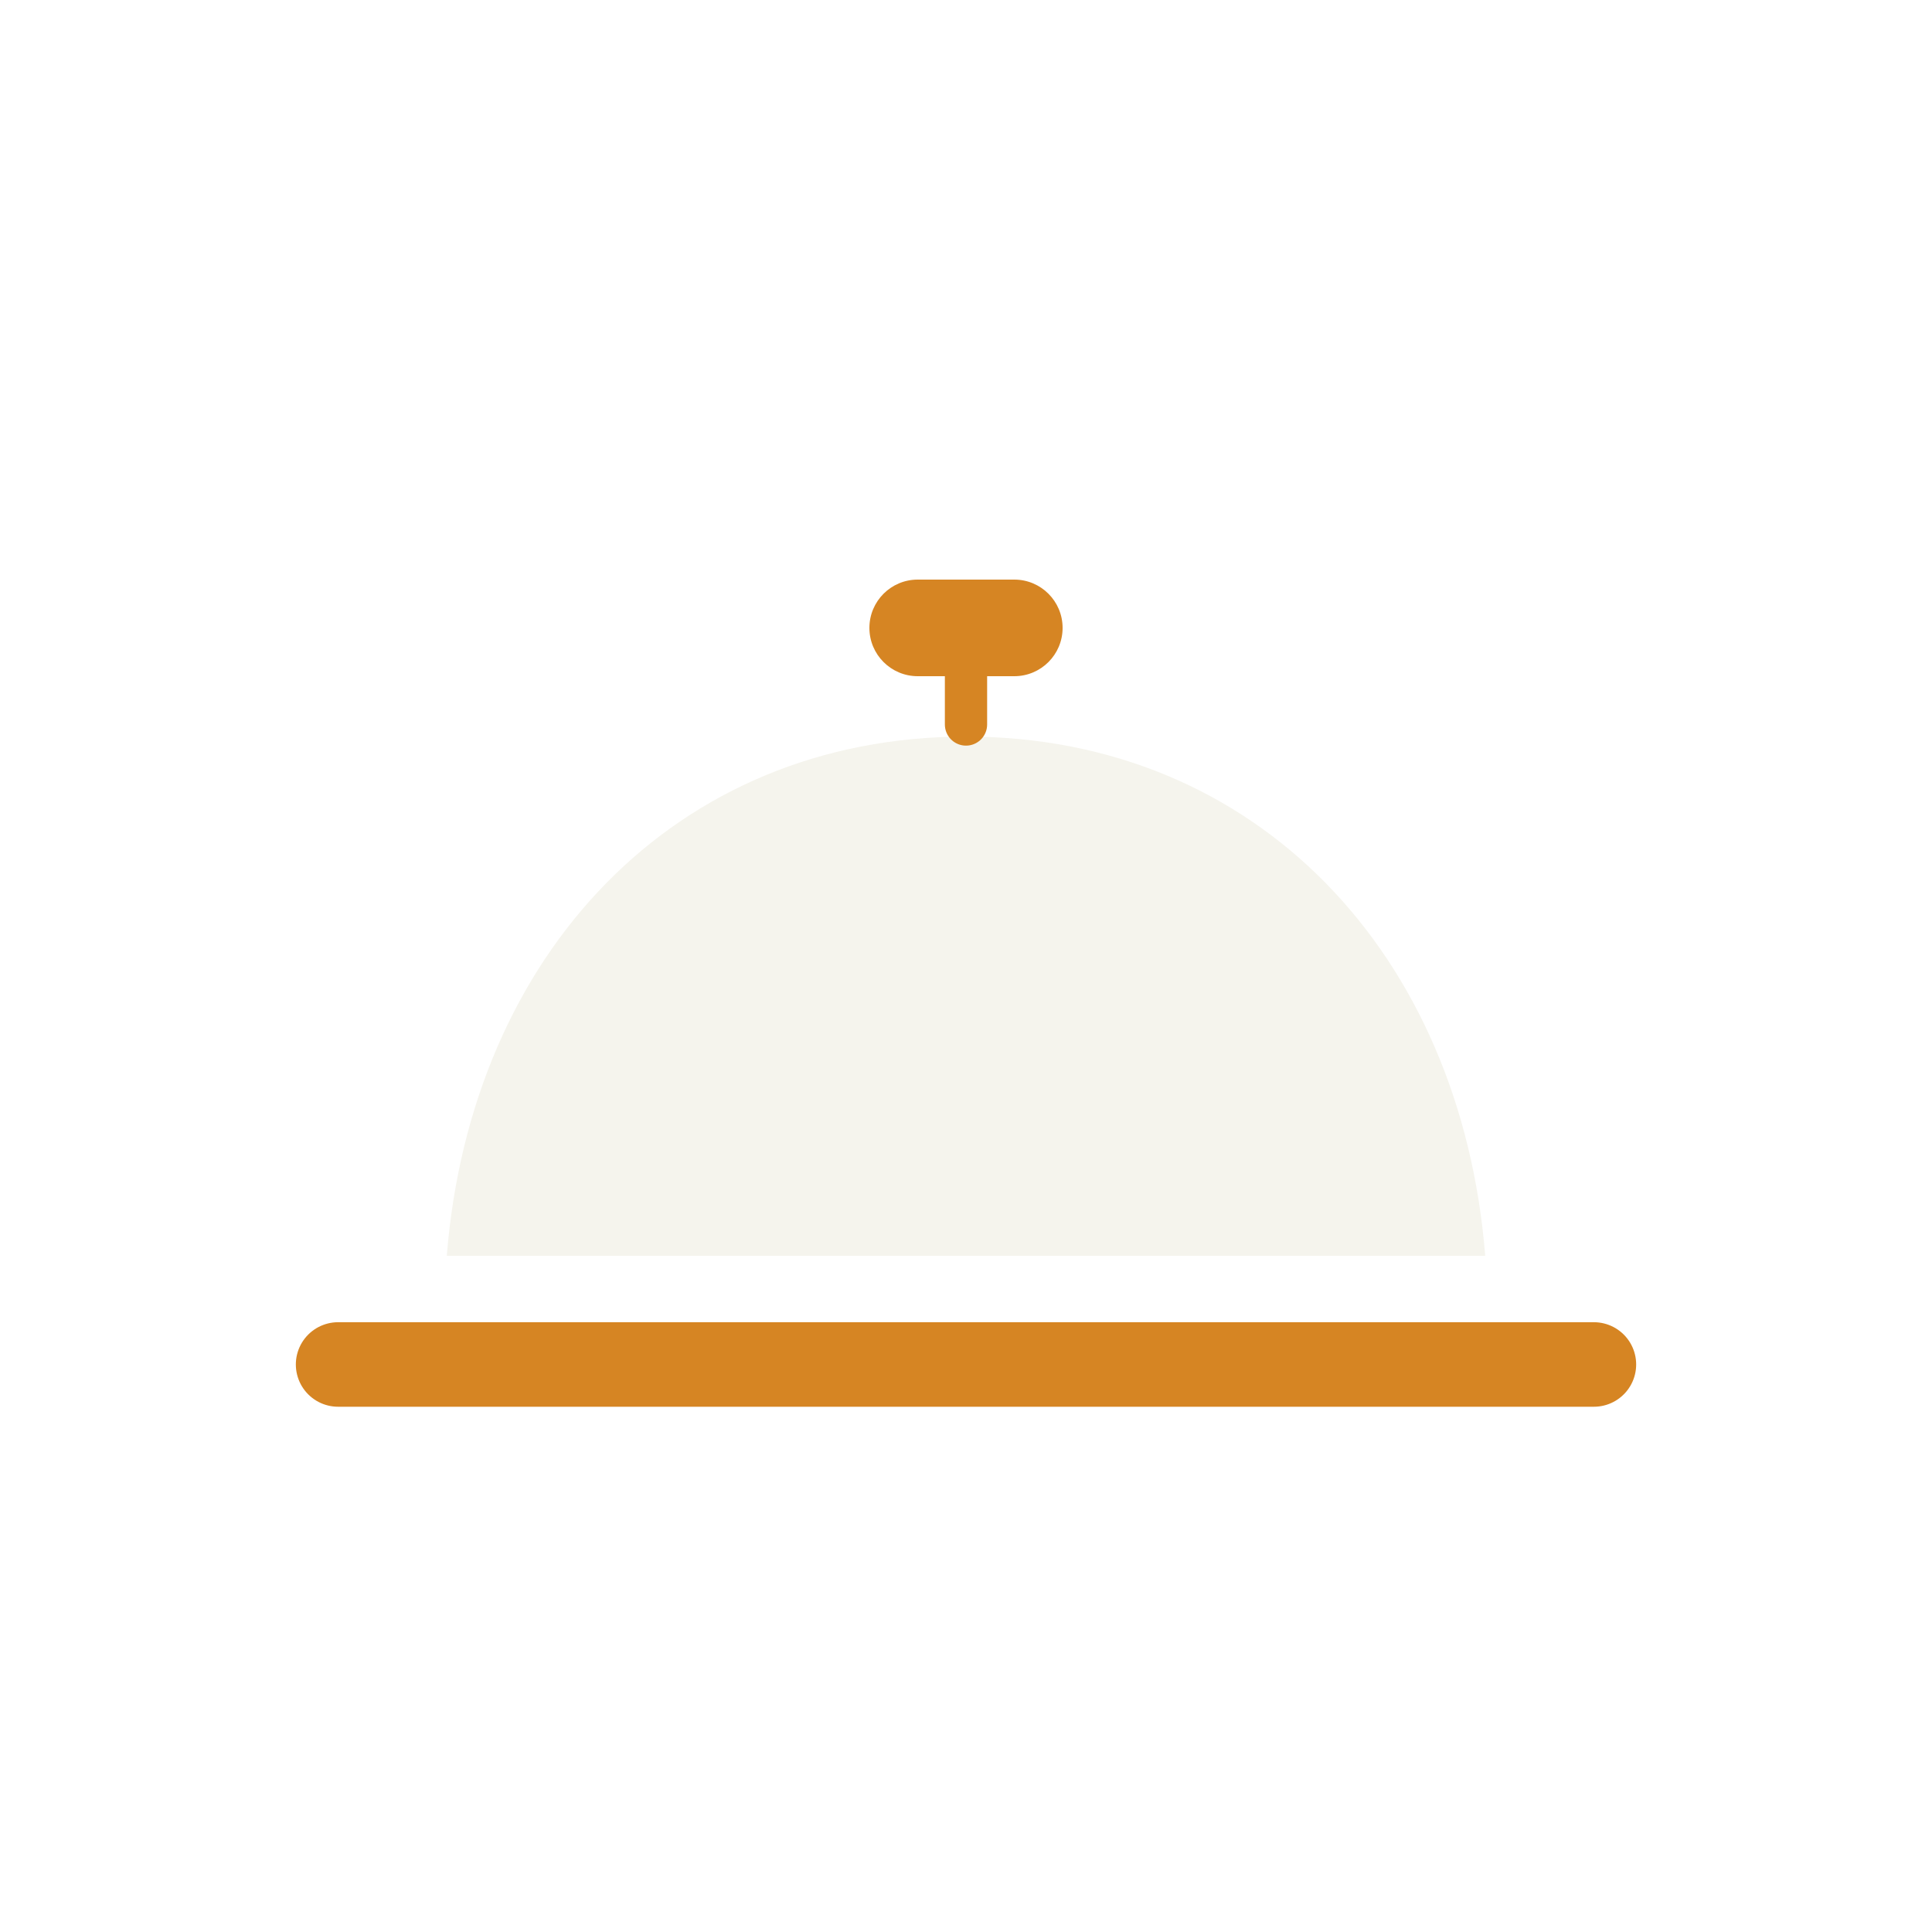
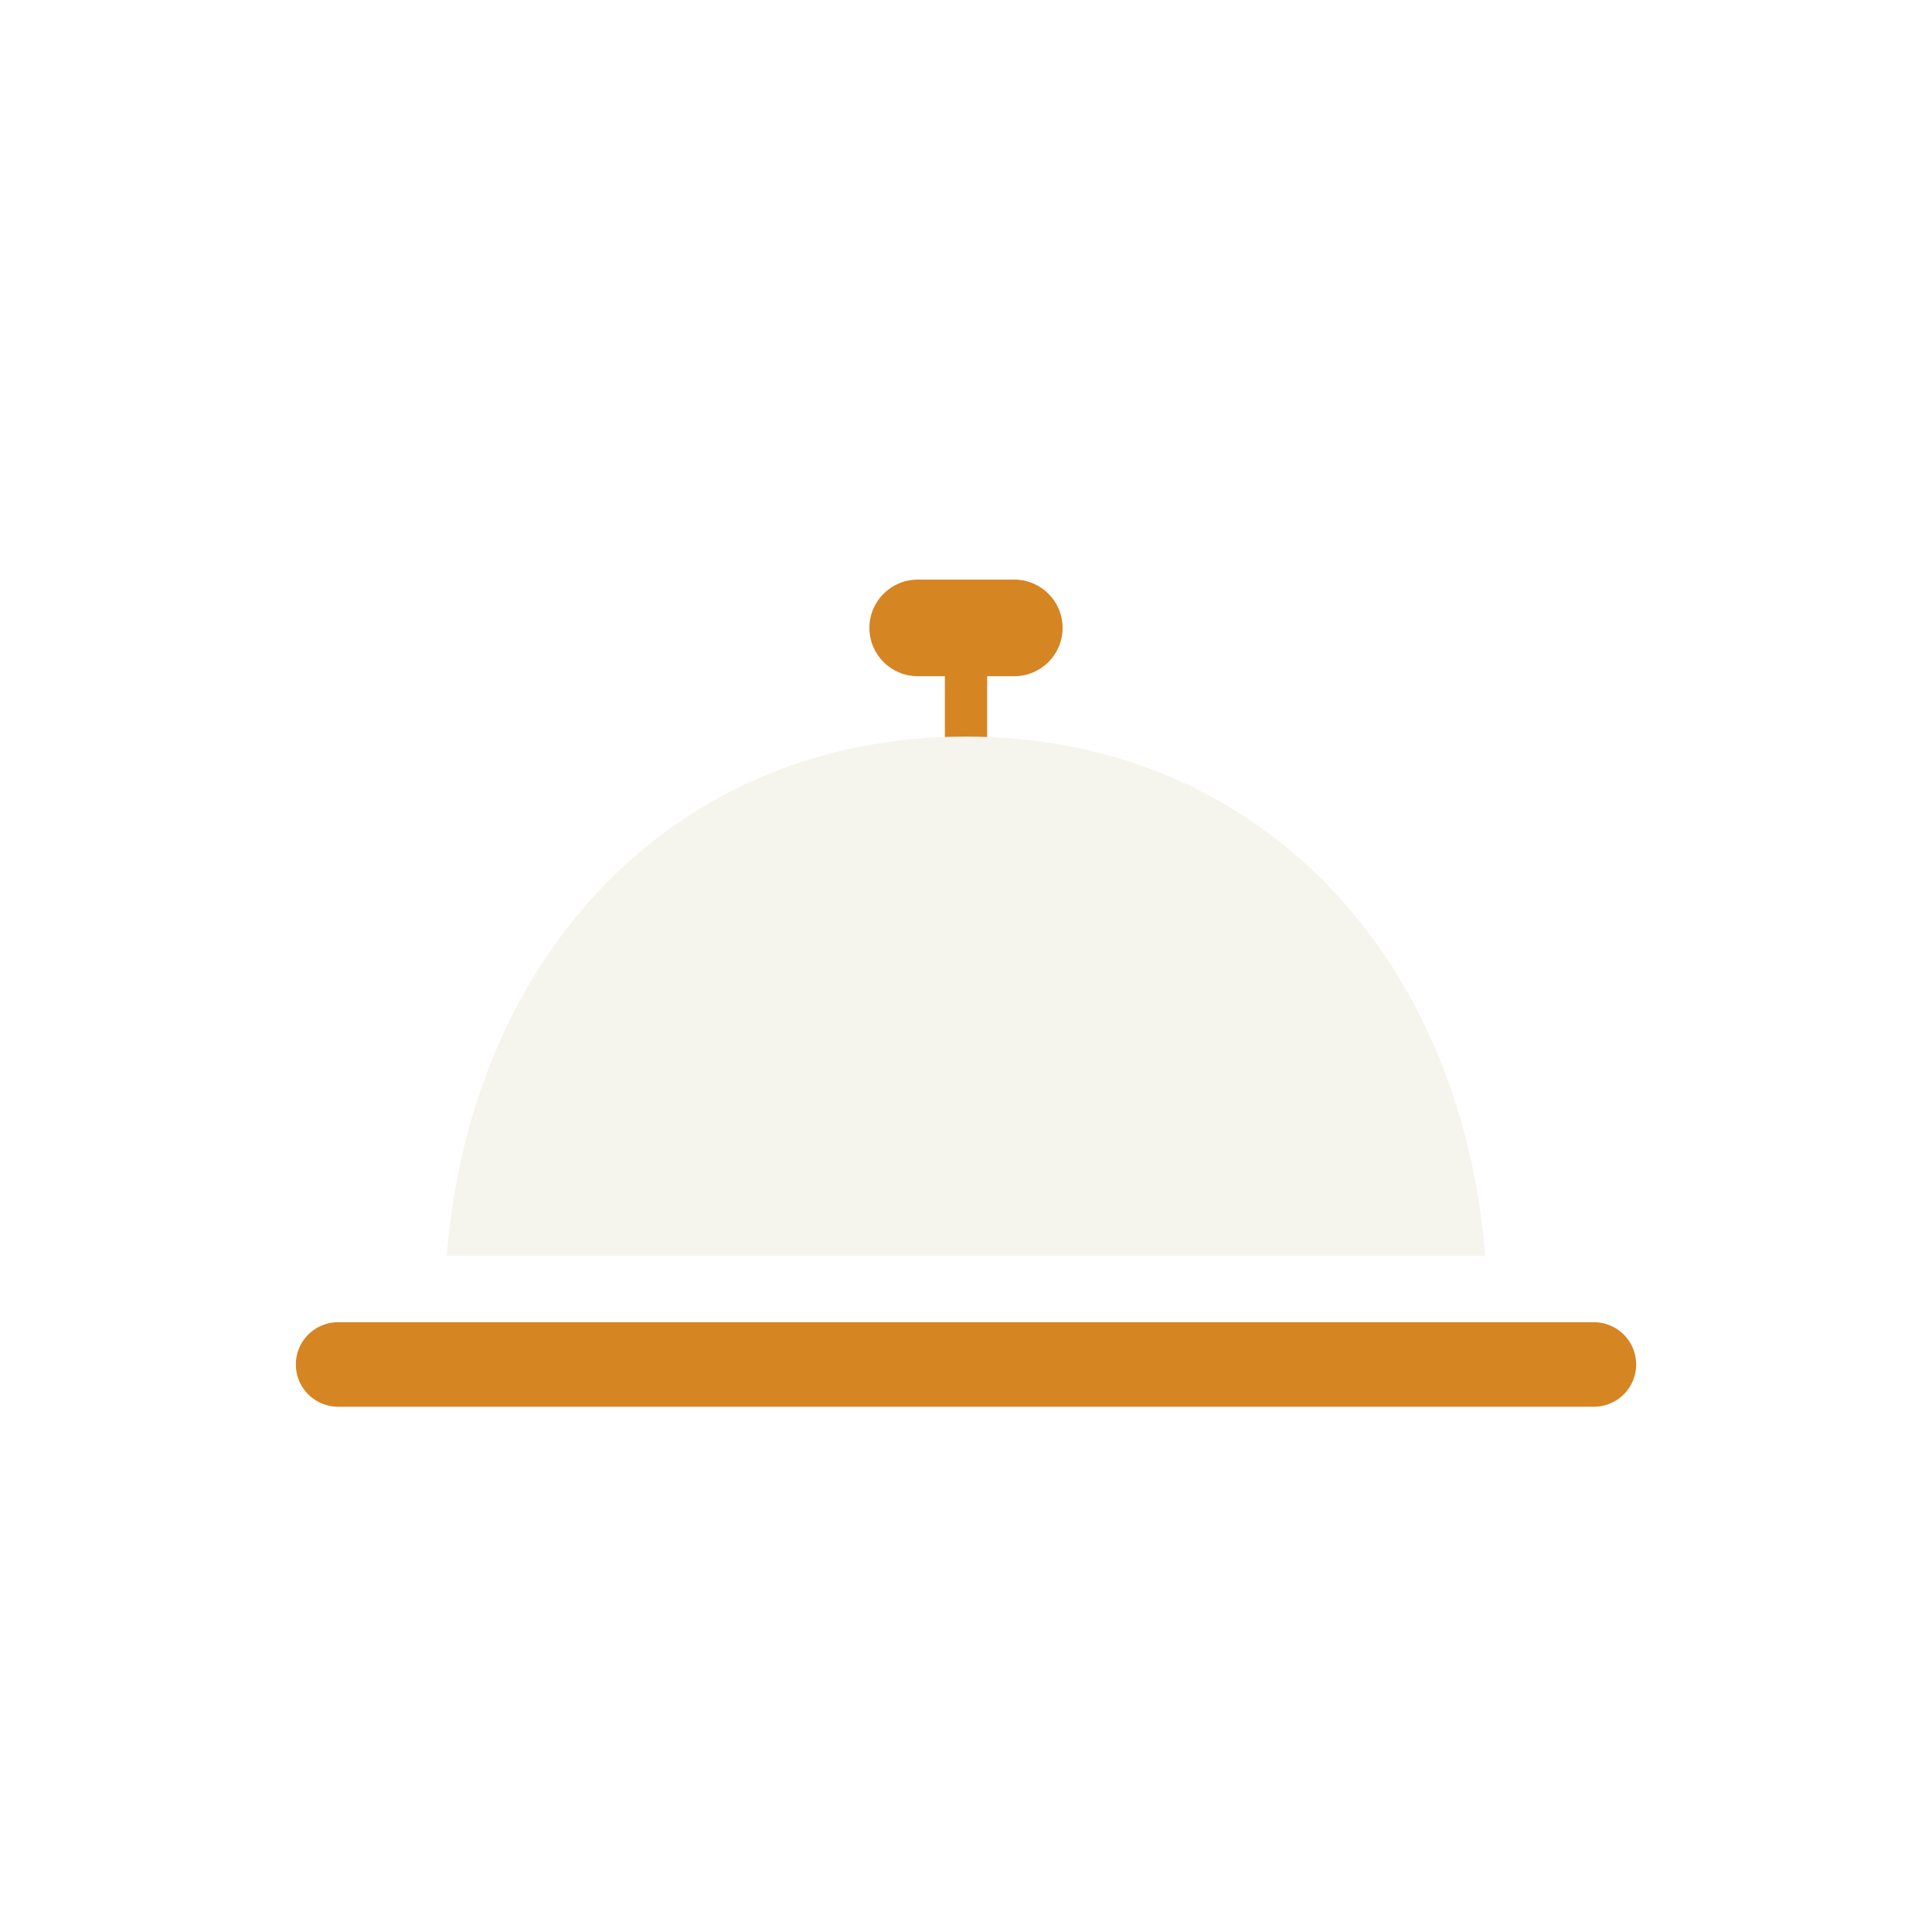
<svg xmlns="http://www.w3.org/2000/svg" width="160" height="160" viewBox="0 0 160 160">
+   <path d="M80 55V64" stroke="#D68523" stroke-width="3.5" stroke-linecap="round" fill="none" />
  <path d="M37 104 C39 79 55.92 61 80 61 C104.08 61 121 79 123 104L37 104Z" fill="#F5F4ED" />
  <path d="M28 113H132" stroke="#D68523" stroke-width="7" stroke-linecap="round" fill="none" />
-   <path d="M80 55V60" stroke="#D68523" stroke-width="3.5" stroke-linecap="round" fill="none" />
  <rect x="72" y="48" width="16" height="8" rx="4" fill="#D68523" />
</svg>
